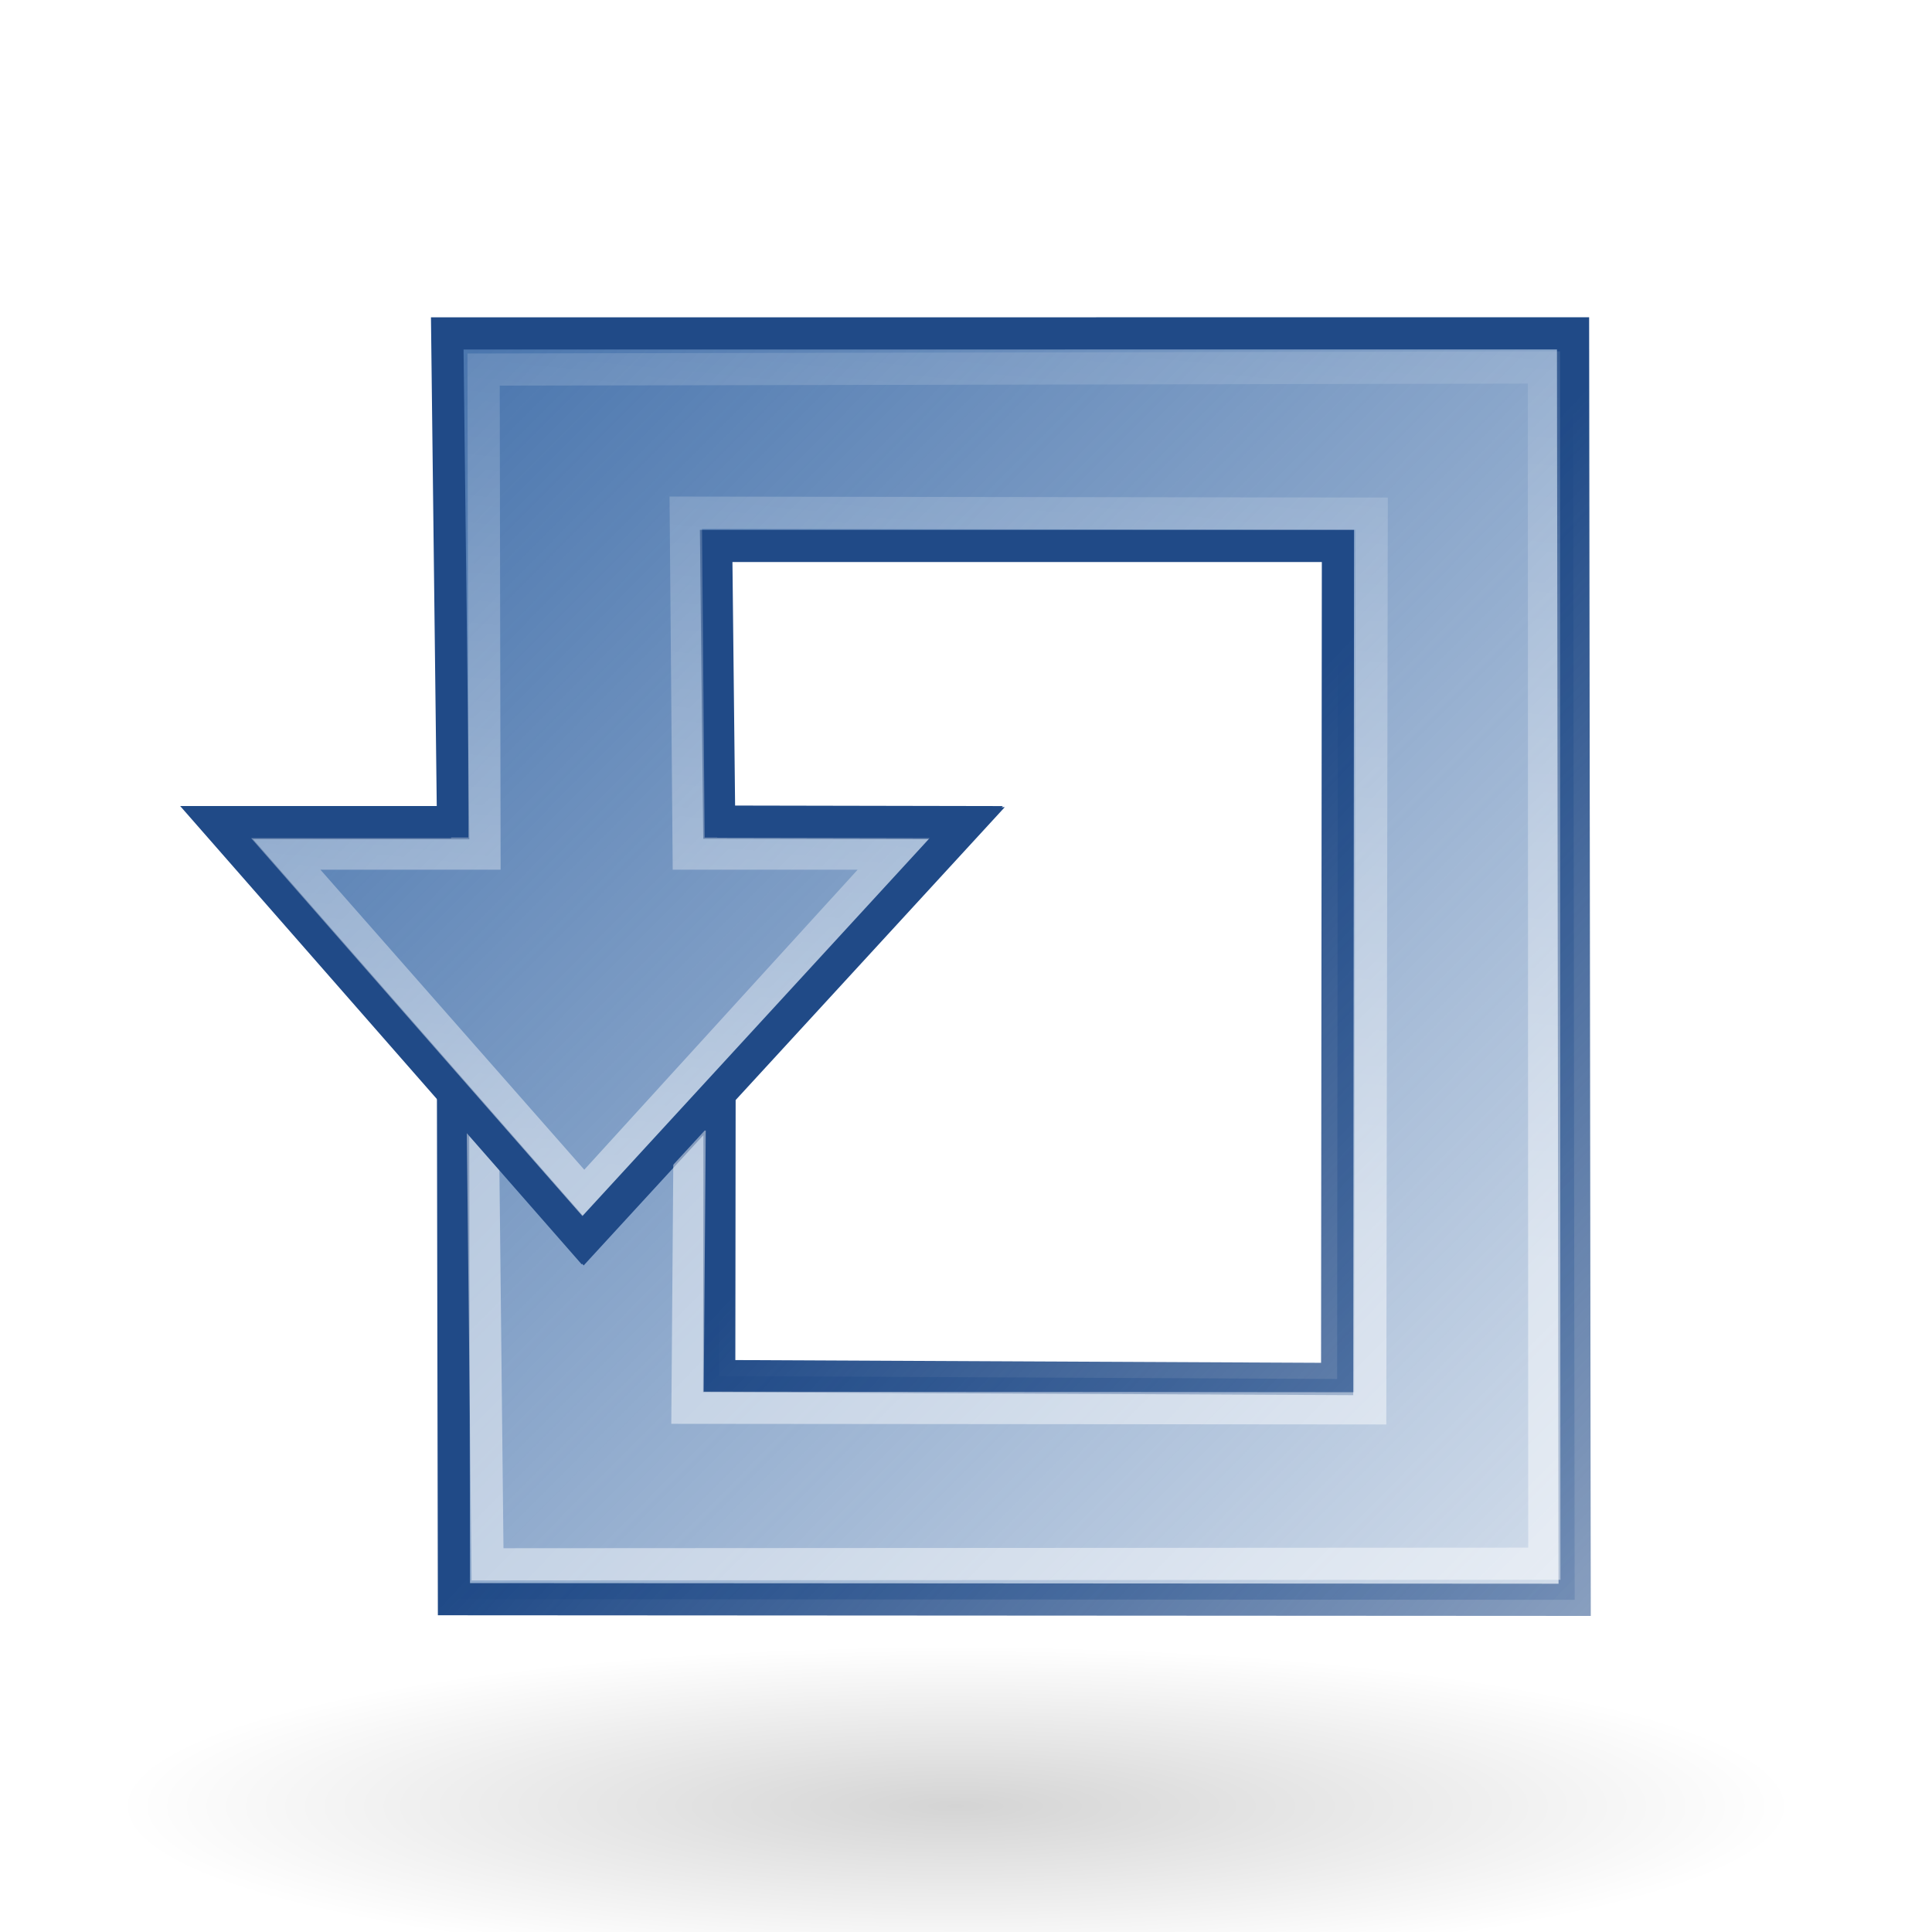
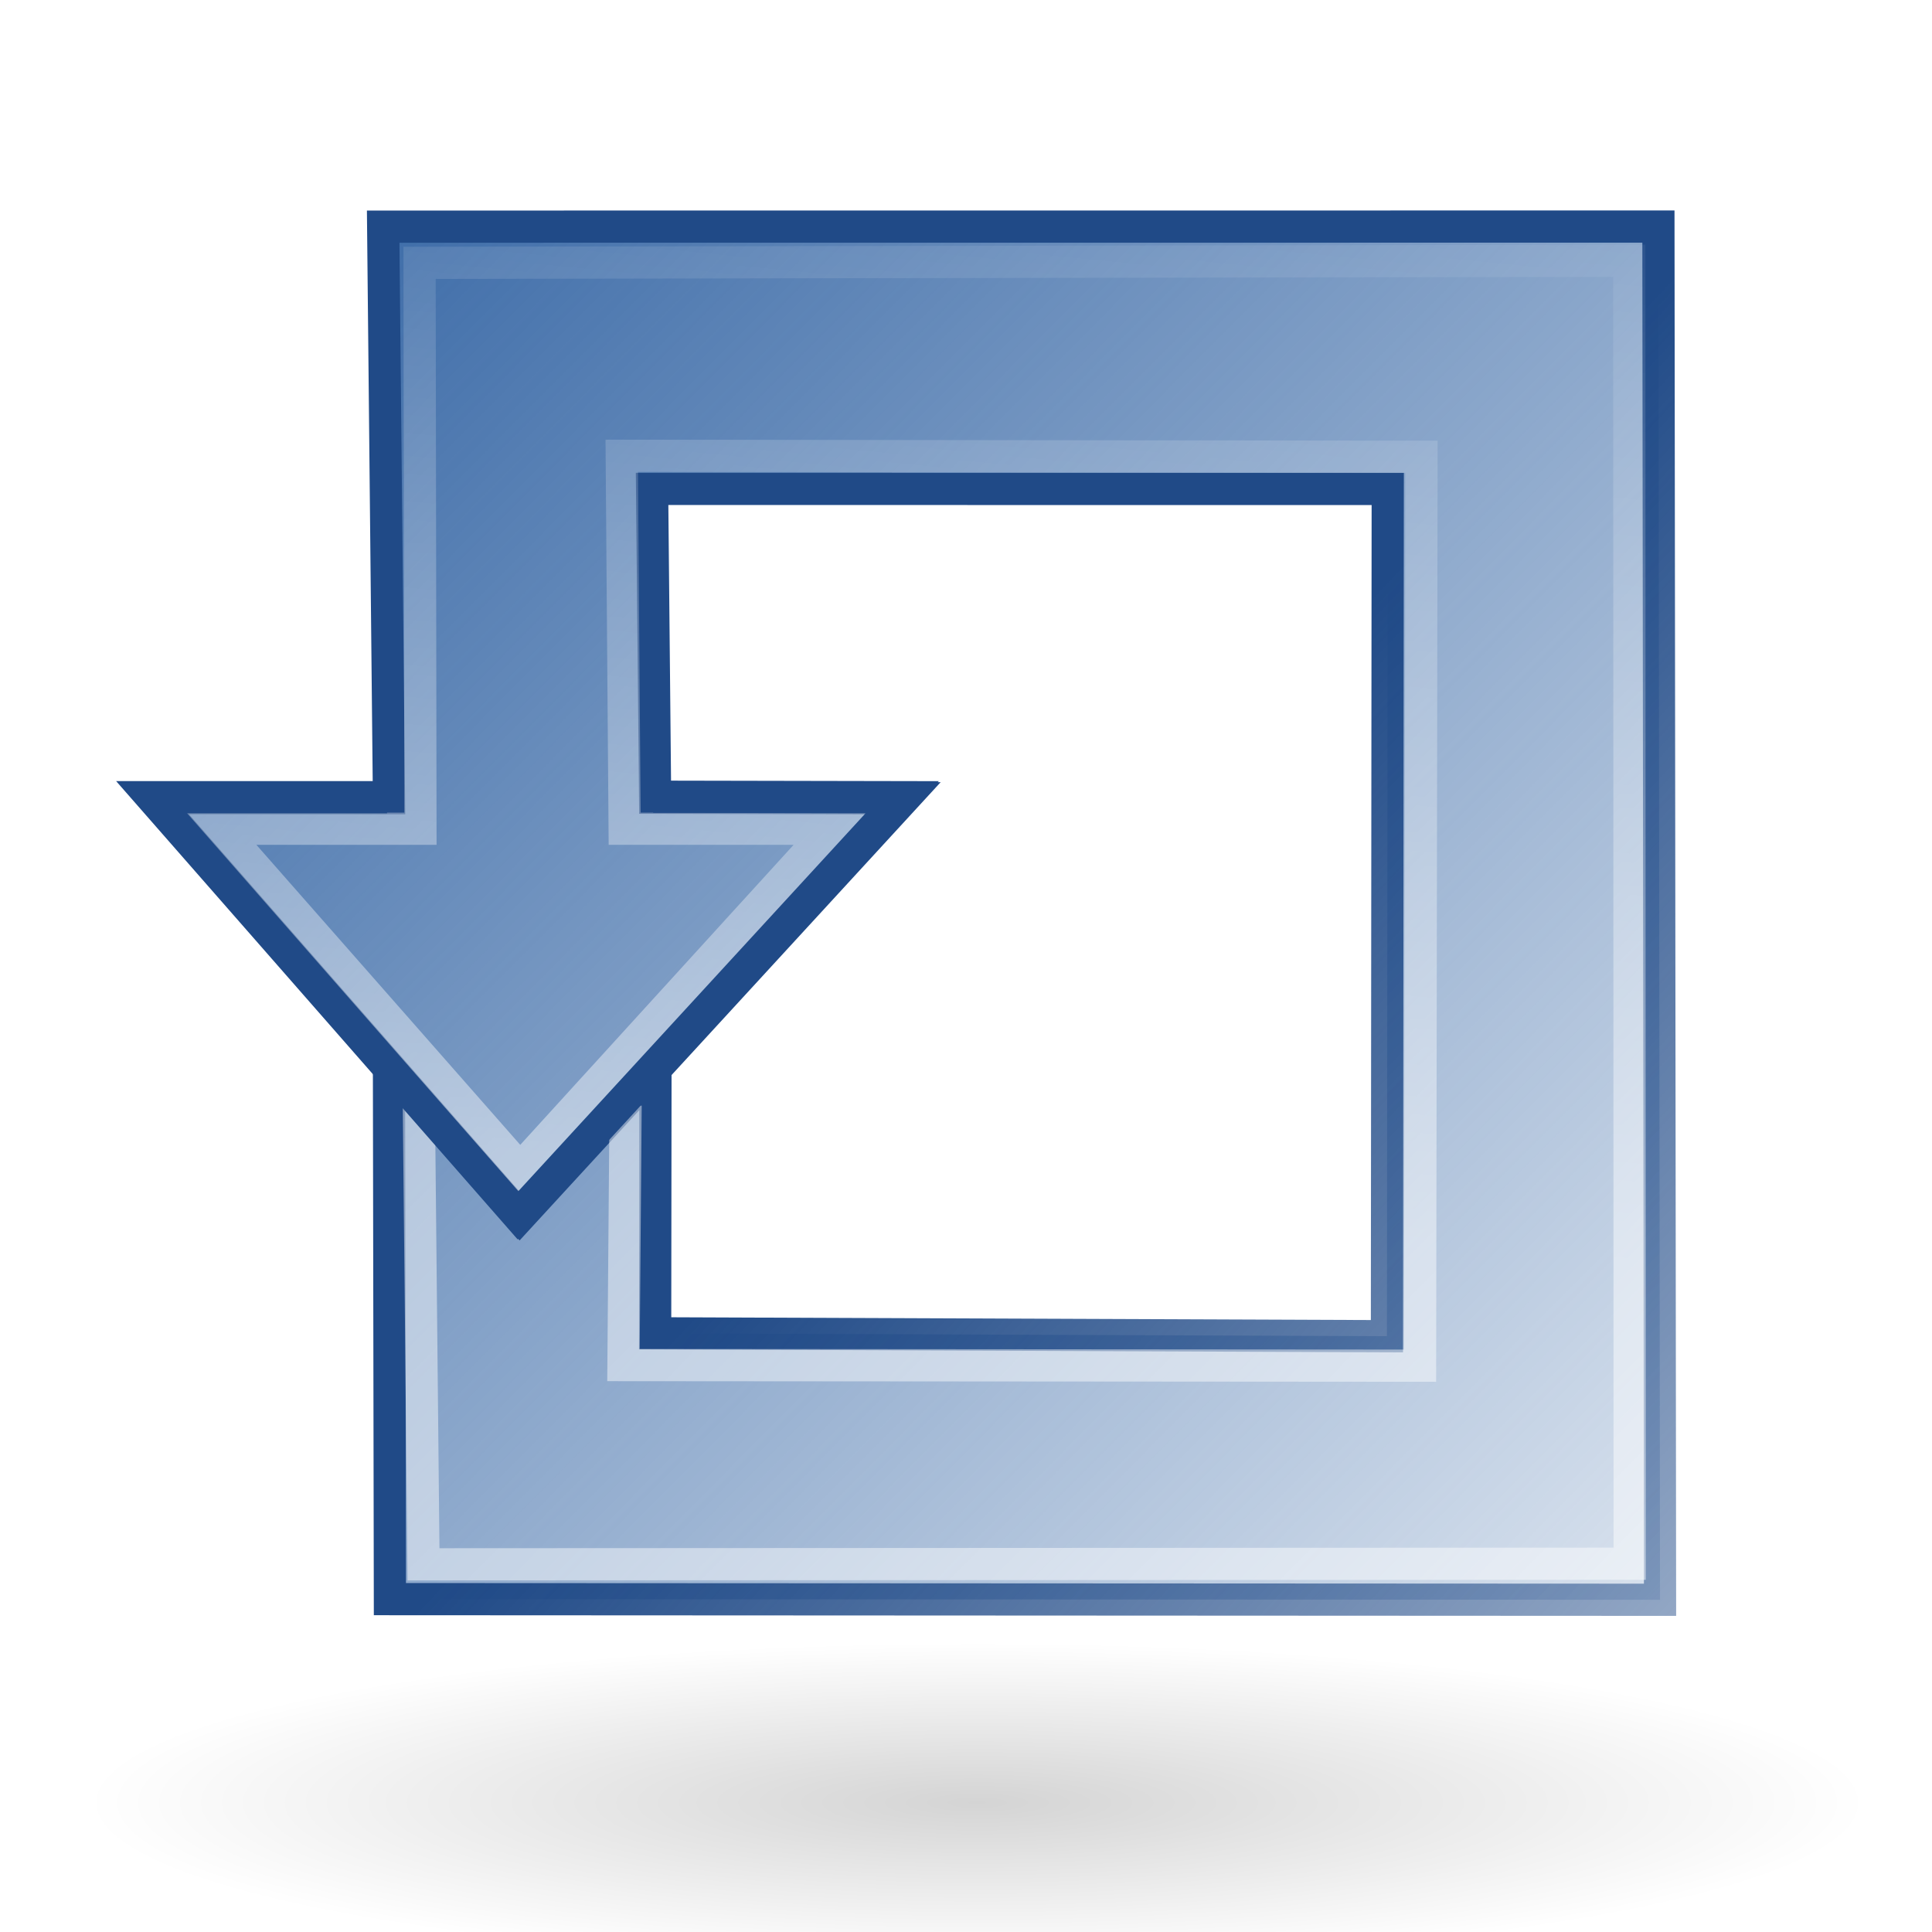
<svg xmlns="http://www.w3.org/2000/svg" xmlns:xlink="http://www.w3.org/1999/xlink" id="svg1288" height="48px" width="48px" version="1.1">
  <defs id="defs3">
    <linearGradient id="linearGradient5048">
      <stop style="stop-color:black;stop-opacity:0;" offset="0" id="stop5050" />
      <stop id="stop5056" offset="0.5" style="stop-color:black;stop-opacity:1;" />
      <stop style="stop-color:black;stop-opacity:0;" offset="1" id="stop5052" />
    </linearGradient>
    <linearGradient id="linearGradient158">
      <stop style="stop-color:#686868;stop-opacity:0;" offset="0" id="stop159" />
      <stop style="stop-color:#686868;stop-opacity:1;" offset="0.238" id="stop162" />
      <stop style="stop-color:#686868;stop-opacity:1;" offset="0.781" id="stop163" />
      <stop style="stop-color:#686868;stop-opacity:0;" offset="1" id="stop160" />
    </linearGradient>
    <linearGradient xlink:href="#linearGradient158" id="linearGradient175" gradientUnits="userSpaceOnUse" gradientTransform="matrix(2.740165,0,0,0.364942,31.37799,-10.35269)" x1="1.642" y1="117.827" x2="15.343" y2="117.827" />
    <linearGradient xlink:href="#linearGradient272" id="linearGradient283" gradientUnits="userSpaceOnUse" gradientTransform="matrix(8.168597,0,0,0.22121,31.37799,-48.2741)" x1="0.612" y1="372.578" x2="5.086" y2="372.578" />
    <linearGradient id="linearGradient272">
      <stop style="stop-color:#474747;stop-opacity:0;" offset="0" id="stop273" />
      <stop style="stop-color:#474747;stop-opacity:1;" offset="0.1" id="stop275" />
      <stop style="stop-color:#474747;stop-opacity:1;" offset="0.9" id="stop276" />
      <stop style="stop-color:#474747;stop-opacity:0;" offset="1" id="stop274" />
    </linearGradient>
    <linearGradient xlink:href="#linearGradient272" id="linearGradient271" gradientTransform="matrix(8.168597,0,0,0.228621,31.37799,-46.2669)" x1="0.612" y1="372.578" x2="5.086" y2="372.578" gradientUnits="userSpaceOnUse" />
    <linearGradient id="linearGradient178">
      <stop style="stop-color:#ffffff;stop-opacity:0;" offset="0" id="stop179" />
      <stop style="stop-color:#ffffff;stop-opacity:0.707;" offset="0.108" id="stop180" />
      <stop style="stop-color:#ffffff;stop-opacity:0.707;" offset="0.921" id="stop181" />
      <stop style="stop-color:#ffffff;stop-opacity:0;" offset="1" id="stop182" />
    </linearGradient>
    <linearGradient xlink:href="#linearGradient178" id="linearGradient177" gradientUnits="userSpaceOnUse" gradientTransform="matrix(2.740165,0,0,0.147685,31.37799,14.83313)" x1="1.642" y1="117.827" x2="15.343" y2="117.827" />
    <linearGradient id="linearGradient4543">
      <stop id="stop4545" offset="0" style="stop-color:#000000;stop-opacity:1;" />
      <stop id="stop4547" offset="1" style="stop-color:#000000;stop-opacity:0;" />
    </linearGradient>
    <linearGradient id="linearGradient4509">
      <stop style="stop-color:#000000;stop-opacity:1;" offset="0" id="stop4511" />
      <stop style="stop-color:#000000;stop-opacity:0;" offset="1" id="stop4513" />
    </linearGradient>
    <linearGradient id="linearGradient4449">
      <stop id="stop4451" offset="0" style="stop-color:#ffffff;stop-opacity:1;" />
      <stop id="stop4453" offset="1" style="stop-color:#ffffff;stop-opacity:0;" />
    </linearGradient>
    <linearGradient id="linearGradient4420">
      <stop id="stop4422" offset="0" style="stop-color:#ffffff;stop-opacity:1;" />
      <stop id="stop4424" offset="1" style="stop-color:#ffffff;stop-opacity:0;" />
    </linearGradient>
    <linearGradient id="linearGradient4412">
      <stop id="stop4414" offset="0" style="stop-color:#ffffff;stop-opacity:1;" />
      <stop id="stop4416" offset="1" style="stop-color:#ffffff;stop-opacity:0;" />
    </linearGradient>
    <linearGradient id="linearGradient4400">
      <stop id="stop4402" offset="0" style="stop-color:#979797;stop-opacity:1;" />
      <stop id="stop4404" offset="1" style="stop-color:#c8c8c8;stop-opacity:1;" />
    </linearGradient>
    <linearGradient id="linearGradient4386">
      <stop id="stop4388" offset="0" style="stop-color:#d2d2d2;stop-opacity:1;" />
      <stop id="stop4390" offset="1" style="stop-color:#dfdfdf;stop-opacity:1;" />
    </linearGradient>
    <linearGradient gradientTransform="translate(-5.088571e-7,0.404062)" gradientUnits="userSpaceOnUse" y2="10.018" x2="23.234" y1="34.464" x1="24.35" id="linearGradient4392" xlink:href="#linearGradient4386" />
    <linearGradient gradientTransform="matrix(0.955932,0,0,1,0.869911,-3.2624e-15)" gradientUnits="userSpaceOnUse" y2="26.787" x2="22.312" y1="26.888" x1="27.325" id="linearGradient4418" xlink:href="#linearGradient4412" />
    <linearGradient gradientTransform="matrix(0.955932,0,0,1,0.869911,-3.2624e-15)" gradientUnits="userSpaceOnUse" y2="26.787" x2="22.312" y1="26.888" x1="27.325" id="linearGradient4426" xlink:href="#linearGradient4420" />
    <linearGradient gradientTransform="translate(2.707105,-9.675149e-17)" y2="30.928" x2="16.364" y1="39.919" x1="16.364" gradientUnits="userSpaceOnUse" id="linearGradient4459" xlink:href="#linearGradient4449" />
    <linearGradient y2="30.928" x2="16.364" y1="39.919" x1="16.364" gradientTransform="translate(4.707105,-9.675149e-17)" gradientUnits="userSpaceOnUse" id="linearGradient4463" xlink:href="#linearGradient4449" />
    <linearGradient y2="30.928" x2="16.364" y1="39.919" x1="16.364" gradientTransform="translate(6.707105,-9.675149e-17)" gradientUnits="userSpaceOnUse" id="linearGradient4467" xlink:href="#linearGradient4449" />
    <linearGradient y2="30.928" x2="16.364" y1="39.919" x1="16.364" gradientTransform="translate(8.707105,-9.675149e-17)" gradientUnits="userSpaceOnUse" id="linearGradient4471" xlink:href="#linearGradient4449" />
    <linearGradient y2="30.928" x2="16.364" y1="39.919" x1="16.364" gradientTransform="translate(10.70714,-9.675149e-17)" gradientUnits="userSpaceOnUse" id="linearGradient4475" xlink:href="#linearGradient4449" />
    <linearGradient y2="30.928" x2="16.364" y1="39.919" x1="16.364" gradientTransform="translate(12.70714,-9.675149e-17)" gradientUnits="userSpaceOnUse" id="linearGradient4479" xlink:href="#linearGradient4449" />
    <linearGradient gradientTransform="translate(1.61624,-4.996817e-17)" y2="30.928" x2="16.364" y1="39.919" x1="16.364" gradientUnits="userSpaceOnUse" id="linearGradient4495" xlink:href="#linearGradient4509" />
    <linearGradient y2="30.928" x2="16.364" y1="39.919" x1="16.364" gradientTransform="translate(3.61624,-9.675149e-17)" gradientUnits="userSpaceOnUse" id="linearGradient4497" xlink:href="#linearGradient4509" />
    <linearGradient y2="30.928" x2="16.364" y1="39.919" x1="16.364" gradientTransform="translate(5.61624,-9.675149e-17)" gradientUnits="userSpaceOnUse" id="linearGradient4499" xlink:href="#linearGradient4509" />
    <linearGradient y2="30.928" x2="16.364" y1="39.919" x1="16.364" gradientTransform="translate(7.61624,-9.675149e-17)" gradientUnits="userSpaceOnUse" id="linearGradient4501" xlink:href="#linearGradient4509" />
    <linearGradient y2="30.928" x2="16.364" y1="39.919" x1="16.364" gradientTransform="translate(9.616235,-9.675149e-17)" gradientUnits="userSpaceOnUse" id="linearGradient4503" xlink:href="#linearGradient4509" />
    <linearGradient y2="30.928" x2="16.364" y1="39.919" x1="16.364" gradientTransform="translate(11.61632,-9.675149e-17)" gradientUnits="userSpaceOnUse" id="linearGradient4505" xlink:href="#linearGradient4509" />
    <radialGradient gradientUnits="userSpaceOnUse" gradientTransform="matrix(1,0,0,0.394366,0,23.44202)" r="14.344" fy="38.707" fx="23.537" cy="38.707" cx="23.537" id="radialGradient4549" xlink:href="#linearGradient4543" />
    <linearGradient id="linearGradient2846">
      <stop style="stop-color:#8a8a8a;stop-opacity:1;" offset="0" id="stop2848" />
      <stop style="stop-color:#484848;stop-opacity:1;" offset="1" id="stop2850" />
    </linearGradient>
    <linearGradient id="linearGradient4440">
      <stop id="stop4442" offset="0" style="stop-color:#7d7d7d;stop-opacity:1;" />
      <stop style="stop-color:#b1b1b1;stop-opacity:1;" offset="0.5" id="stop4448" />
      <stop id="stop4444" offset="1" style="stop-color:#686868;stop-opacity:1;" />
    </linearGradient>
    <linearGradient id="linearGradient2366">
      <stop style="stop-color:#ffffff;stop-opacity:1;" offset="0" id="stop2368" />
      <stop id="stop2374" offset="0.5" style="stop-color:#ffffff;stop-opacity:0.219;" />
      <stop style="stop-color:#ffffff;stop-opacity:1;" offset="1" id="stop2370" />
    </linearGradient>
    <linearGradient id="linearGradient4454">
      <stop id="stop4456" offset="0" style="stop-color:#729fcf;stop-opacity:0.208;" />
      <stop id="stop4458" offset="1" style="stop-color:#729fcf;stop-opacity:0.676;" />
    </linearGradient>
-     <radialGradient xlink:href="#linearGradient4543" id="radialGradient1527-5" gradientUnits="userSpaceOnUse" gradientTransform="matrix(1.257365,0,0,0.2406728,-6.590236,35.73716)" cx="24.13" cy="37.968" fx="24.13" fy="37.968" r="16.529" />
+     <radialGradient xlink:href="#linearGradient4543" id="radialGradient1527-5" gradientUnits="userSpaceOnUse" gradientTransform="matrix(1.337579,0,0,0.2406728,-7.995468,35.64877)" cx="24.13" cy="37.968" fx="24.13" fy="37.968" r="16.529" />
    <linearGradient id="linearGradient2555">
      <stop id="stop2557" offset="0" style="stop-color:#ffffff;stop-opacity:1;" />
      <stop style="stop-color:#e6e6e6;stop-opacity:1;" offset="0.5" id="stop2561" />
      <stop id="stop2563" offset="0.75" style="stop-color:#ffffff;stop-opacity:1;" />
      <stop style="stop-color:#e1e1e1;stop-opacity:1;" offset="0.842" id="stop2565" />
      <stop id="stop2559" offset="1" style="stop-color:#ffffff;stop-opacity:1;" />
    </linearGradient>
    <linearGradient id="linearGradient6901">
      <stop style="stop-color:#3465a4;stop-opacity:1;" offset="0" id="stop6903" />
      <stop style="stop-color:#3465a4;stop-opacity:0;" offset="1" id="stop6905" />
    </linearGradient>
    <linearGradient id="linearGradient6925">
      <stop style="stop-color:#204a87;stop-opacity:1;" offset="0" id="stop6927" />
      <stop style="stop-color:#204a87;stop-opacity:0;" offset="1" id="stop6929" />
    </linearGradient>
-     <linearGradient xlink:href="#linearGradient6901" id="linearGradient6907-4" x1="32.319" y1="-10.98" x2="-22.594" y2="43.592" gradientUnits="userSpaceOnUse" gradientTransform="matrix(-0.7999809,0,0,0.7999809,36.12104,11.00702)" />
-     <linearGradient xlink:href="#linearGradient6925" id="linearGradient6931-2" x1="12.25" y1="18.25" x2="-28.467" y2="56.585" gradientUnits="userSpaceOnUse" gradientTransform="matrix(-0.7999809,0,0,0.7999809,36.12104,11.00702)" />
-     <linearGradient xlink:href="#linearGradient4449" id="linearGradient4309" gradientUnits="userSpaceOnUse" gradientTransform="matrix(-0.7312737,0,0,0.7312737,39.21592,8.841547)" x1="33.06" y1="27.394" x2="29.21" y2="-11.62" />
-     <linearGradient xlink:href="#linearGradient6925" id="linearGradient6931-2-2" x1="12.25" y1="18.25" x2="-3.938" y2="39.017" gradientUnits="userSpaceOnUse" gradientTransform="matrix(-0.7999809,0,0,0.7999809,36.07336,9.669372)" />
+     <linearGradient xlink:href="#linearGradient6901" id="linearGradient6907-4" x1="32.319" y1="-10.98" x2="-22.594" y2="43.592" gradientUnits="userSpaceOnUse" gradientTransform="matrix(-0.7999809,0,0,0.7999809,35.85587,10.83024)" />
+     <linearGradient xlink:href="#linearGradient6925" id="linearGradient6931-2" x1="12.25" y1="18.25" x2="-28.467" y2="56.585" gradientUnits="userSpaceOnUse" gradientTransform="matrix(-0.7999809,0,0,0.7999809,35.85587,10.83024)" />
+     <linearGradient xlink:href="#linearGradient4449" id="linearGradient4309" gradientUnits="userSpaceOnUse" gradientTransform="matrix(-0.7312737,0,0,0.7312737,38.95076,8.66477)" x1="33.06" y1="27.394" x2="29.21" y2="-11.62" />
+     <linearGradient xlink:href="#linearGradient6925" id="linearGradient6931-2-2" x1="12.25" y1="18.25" x2="-3.938" y2="39.017" gradientUnits="userSpaceOnUse" gradientTransform="matrix(-0.7999809,0,0,0.7999809,34.48237,9.050654)" />
  </defs>
  <g id="layer1">
-     <ellipse ry="3.978" rx="20.783" cy="44.875" cx="23.75" style="color:#000000;display:inline;overflow:visible;visibility:visible;opacity:0.171;fill:url(#radialGradient1527-5);fill-opacity:1;fill-rule:evenodd;stroke:none;stroke-width:1;stroke-linecap:round;stroke-linejoin:miter;stroke-miterlimit:10;stroke-dasharray:none;stroke-dashoffset:0;stroke-opacity:1;marker:none;marker-start:none;marker-mid:none;marker-end:none" id="path4475-0" />
+     <ellipse ry="3.978" rx="22.108" cy="44.787" cx="24.28" style="color:#000000;display:inline;overflow:visible;visibility:visible;opacity:0.171;fill:url(#radialGradient1527-5);fill-opacity:1;fill-rule:evenodd;stroke:none;stroke-width:1;stroke-linecap:round;stroke-linejoin:miter;stroke-miterlimit:10;stroke-dasharray:none;stroke-dashoffset:0;stroke-opacity:1;marker:none;marker-start:none;marker-mid:none;marker-end:none" id="path4475-0" />
    <g id="g4271" transform="translate(-2,0)">
-       <path id="path1432-9" d="m 13.255,27.104 0.023,12.627 27.844,0.016 -0.04,-31.465 -27.97,0.002 0.144,12.168 -5.85,0 9.102,10.389 9.546,-10.389 -6.186,-0.012 -0.075,-6.877 15.448,5.5e-4 -0.02,20.697 -15.352,-0.072 0.008,-7.088" style="color:#000000;display:block;overflow:visible;visibility:visible;opacity:1;fill:url(#linearGradient6907-4);fill-opacity:1;fill-rule:nonzero;stroke:url(#linearGradient6931-2);stroke-width:0.8;stroke-linecap:butt;stroke-linejoin:miter;stroke-miterlimit:4;stroke-dasharray:none;stroke-dashoffset:0;stroke-opacity:1;marker:none;marker-start:none;marker-mid:none;marker-end:none" />
-       <path style="color:#000000;display:block;overflow:visible;visibility:visible;opacity:0.472;fill:none;fill-opacity:1;fill-rule:nonzero;stroke:url(#linearGradient4309);stroke-width:0.8;stroke-linecap:butt;stroke-linejoin:miter;stroke-miterlimit:10;stroke-dasharray:none;stroke-dashoffset:0;stroke-opacity:1;marker:none;marker-start:none;marker-mid:none;marker-end:none" d="m 13.998,28.13 0.115,10.735 26.255,-0.015 -0.01,-29.721 -26.343,0.053 0.022,12.026 -4.96,0 7.434,8.453 7.702,-8.453 -5.103,0 -0.072,-8.471 17.041,0.024 -0.036,22.229 -16.962,-0.015 0.053,-6.89" id="path2177-4" />
-       <path id="path1432-9-18" d="m 13.208,20.425 -5.85,0 9.102,10.389 9.546,-10.389 -6.186,-0.012" style="color:#000000;display:block;overflow:visible;visibility:visible;opacity:1;fill:none;fill-opacity:1;fill-rule:nonzero;stroke:url(#linearGradient6931-2-2);stroke-width:0.8;stroke-linecap:butt;stroke-linejoin:miter;stroke-miterlimit:4;stroke-dasharray:none;stroke-dashoffset:0;stroke-opacity:1;marker:none;marker-start:none;marker-mid:none;marker-end:none" />
+       <path id="path1432-9" d="m 11.664,26.485 0.023,13.245 31.556,0.016 -0.04,-34.117 -31.683,0.002 0.144,14.2 -5.85,0 9.102,10.389 9.546,-10.389 -6.186,-0.012 -0.075,-7.672 18.277,5.5e-4 -0.02,21.05 -18.181,-0.072 0.008,-6.647" style="color:#000000;display:block;overflow:visible;visibility:visible;opacity:1;fill:url(#linearGradient6907-4);fill-opacity:1;fill-rule:nonzero;stroke:url(#linearGradient6931-2);stroke-width:0.8;stroke-linecap:butt;stroke-linejoin:miter;stroke-miterlimit:4;stroke-dasharray:none;stroke-dashoffset:0;stroke-opacity:1;marker:none;marker-start:none;marker-mid:none;marker-end:none" />
+       <path style="color:#000000;display:block;overflow:visible;visibility:visible;opacity:0.472;fill:none;fill-opacity:1;fill-rule:nonzero;stroke:url(#linearGradient4309);stroke-width:0.8;stroke-linecap:butt;stroke-linejoin:miter;stroke-miterlimit:10;stroke-dasharray:none;stroke-dashoffset:0;stroke-opacity:1;marker:none;marker-start:none;marker-mid:none;marker-end:none" d="m 12.407,27.512 0.115,11.353 29.967,-0.015 -0.01,-32.372 -30.055,0.053 0.022,14.059 -4.96,0 7.434,8.453 7.702,-8.453 -5.103,0 -0.072,-9.266 19.87,0.024 -0.036,22.582 -19.791,-0.015 0.053,-6.449" id="path2177-4" />
+       <path id="path1432-9-18" d="m 11.617,19.806 -5.85,0 9.102,10.389 9.546,-10.389 -6.186,-0.012" style="color:#000000;display:block;overflow:visible;visibility:visible;opacity:1;fill:none;fill-opacity:1;fill-rule:nonzero;stroke:url(#linearGradient6931-2-2);stroke-width:0.8;stroke-linecap:butt;stroke-linejoin:miter;stroke-miterlimit:4;stroke-dasharray:none;stroke-dashoffset:0;stroke-opacity:1;marker:none;marker-start:none;marker-mid:none;marker-end:none" />
    </g>
  </g>
</svg>
